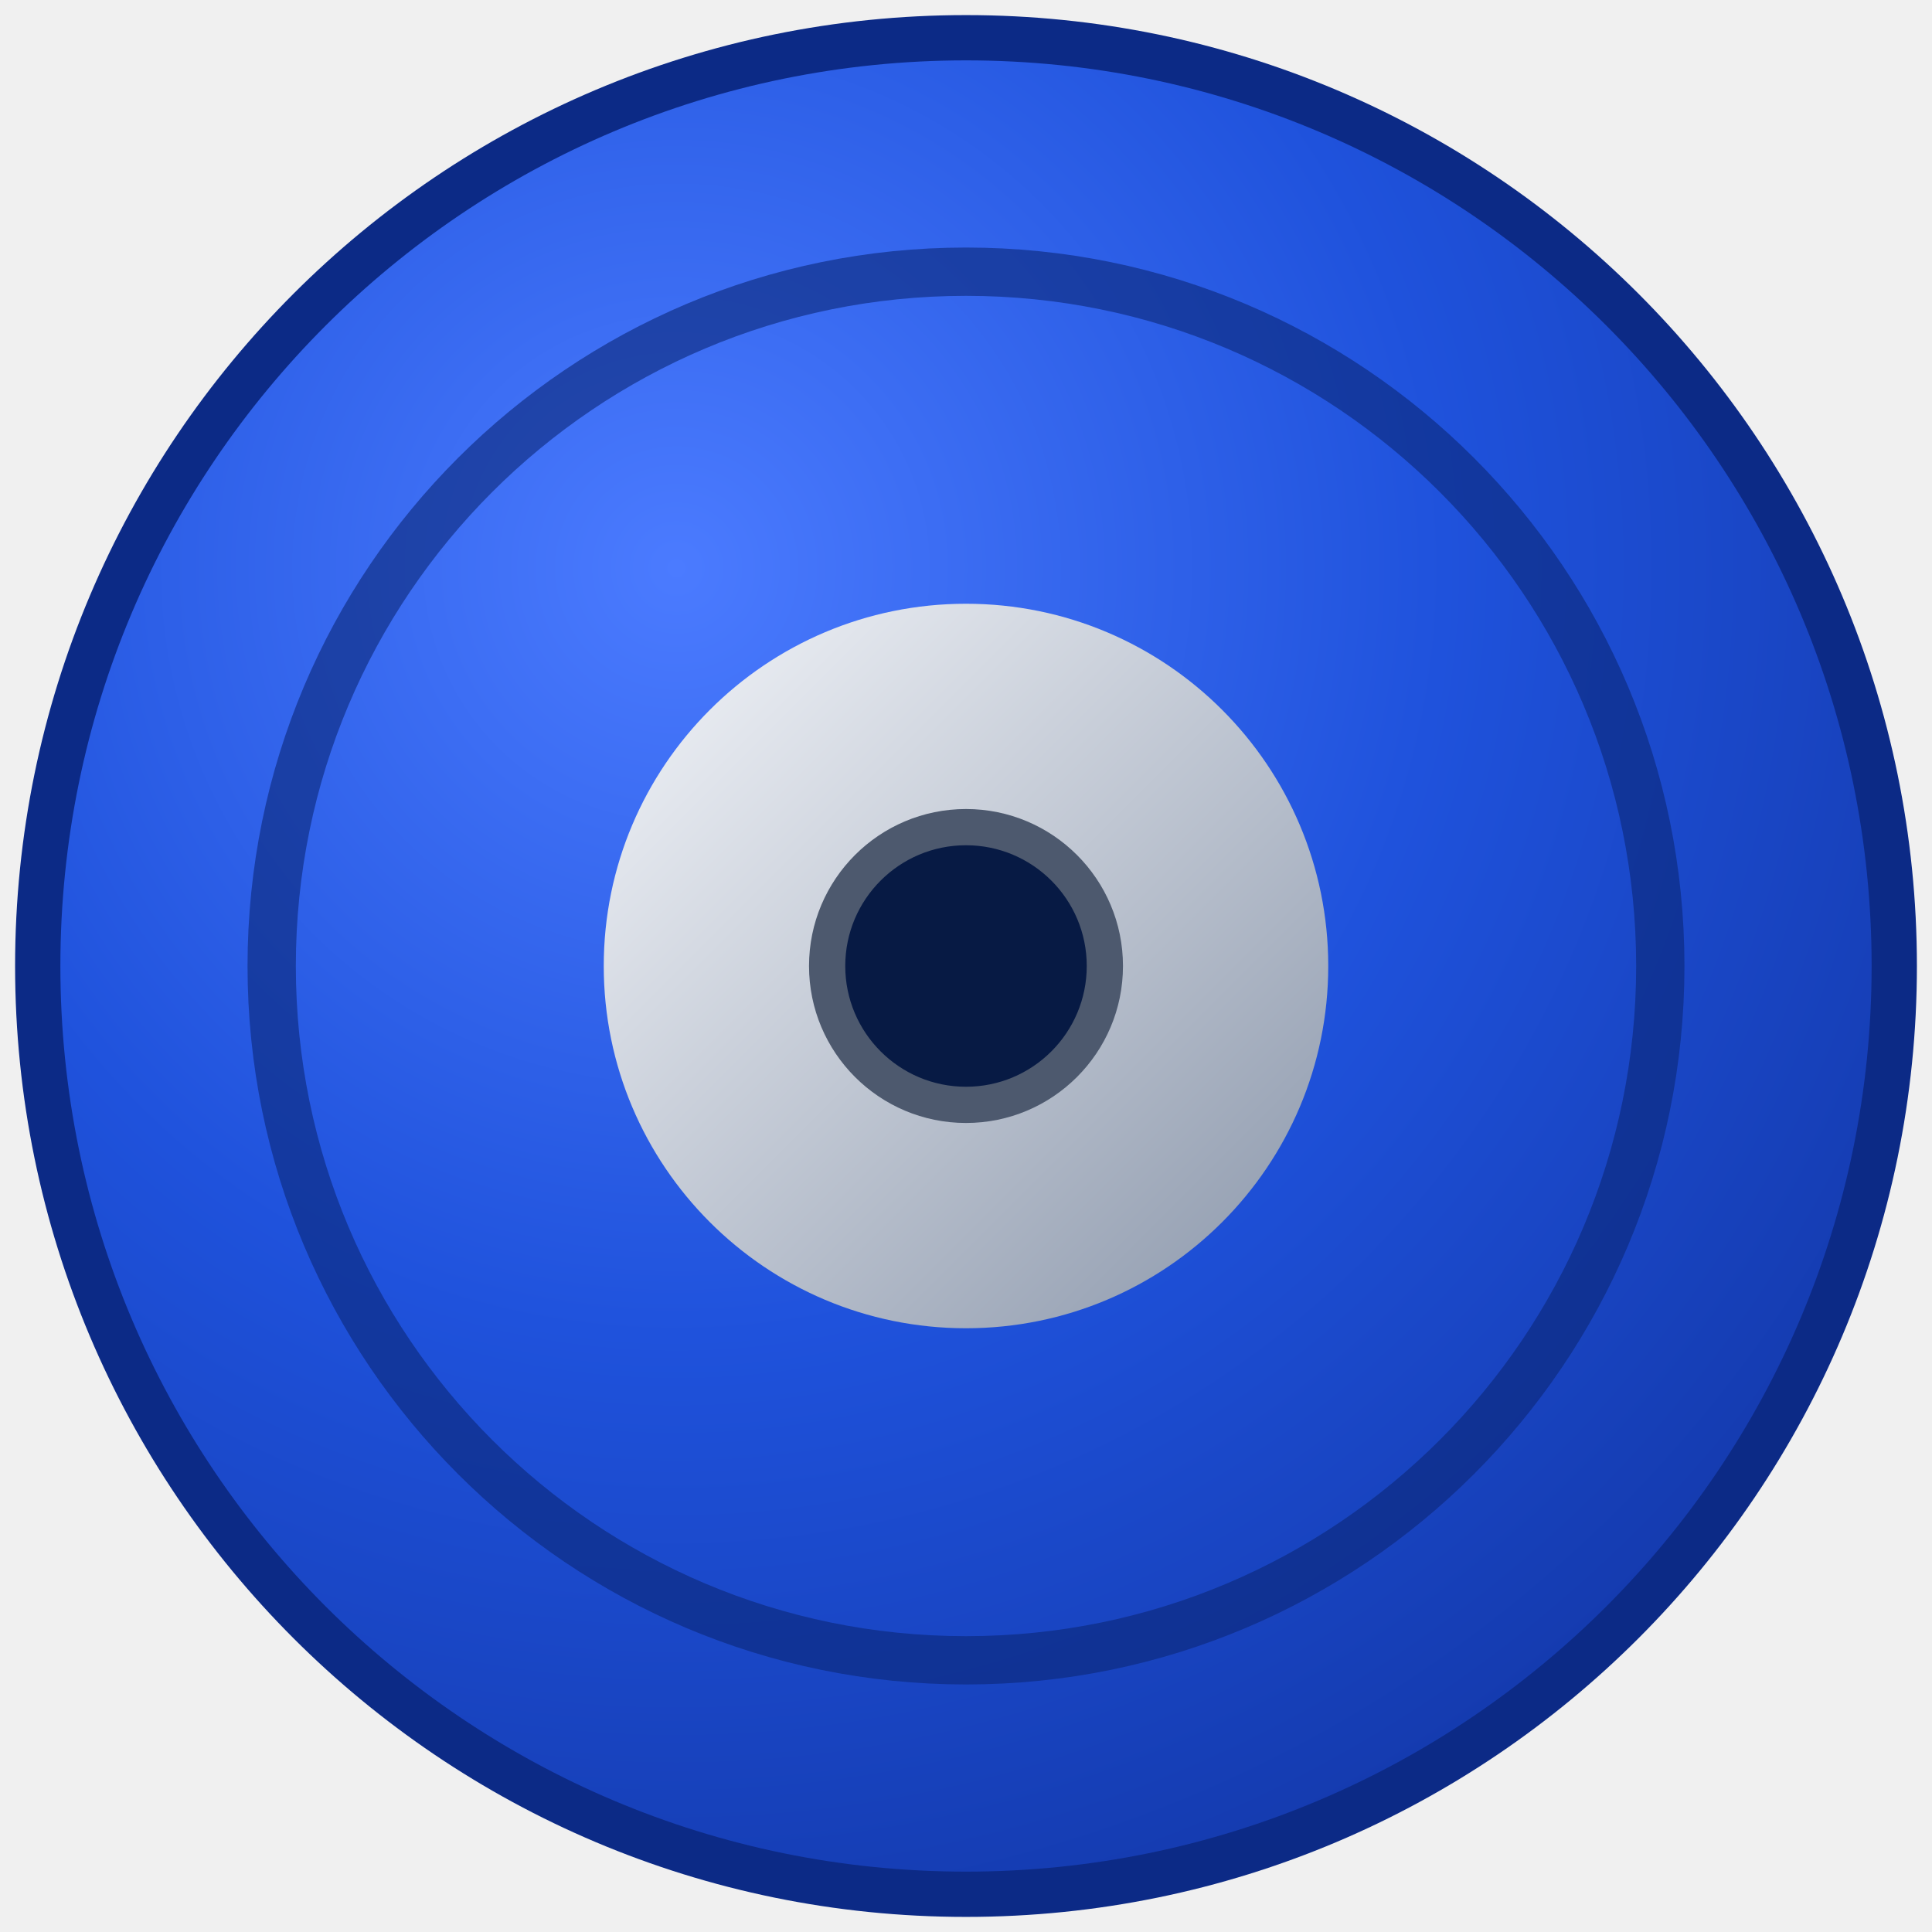
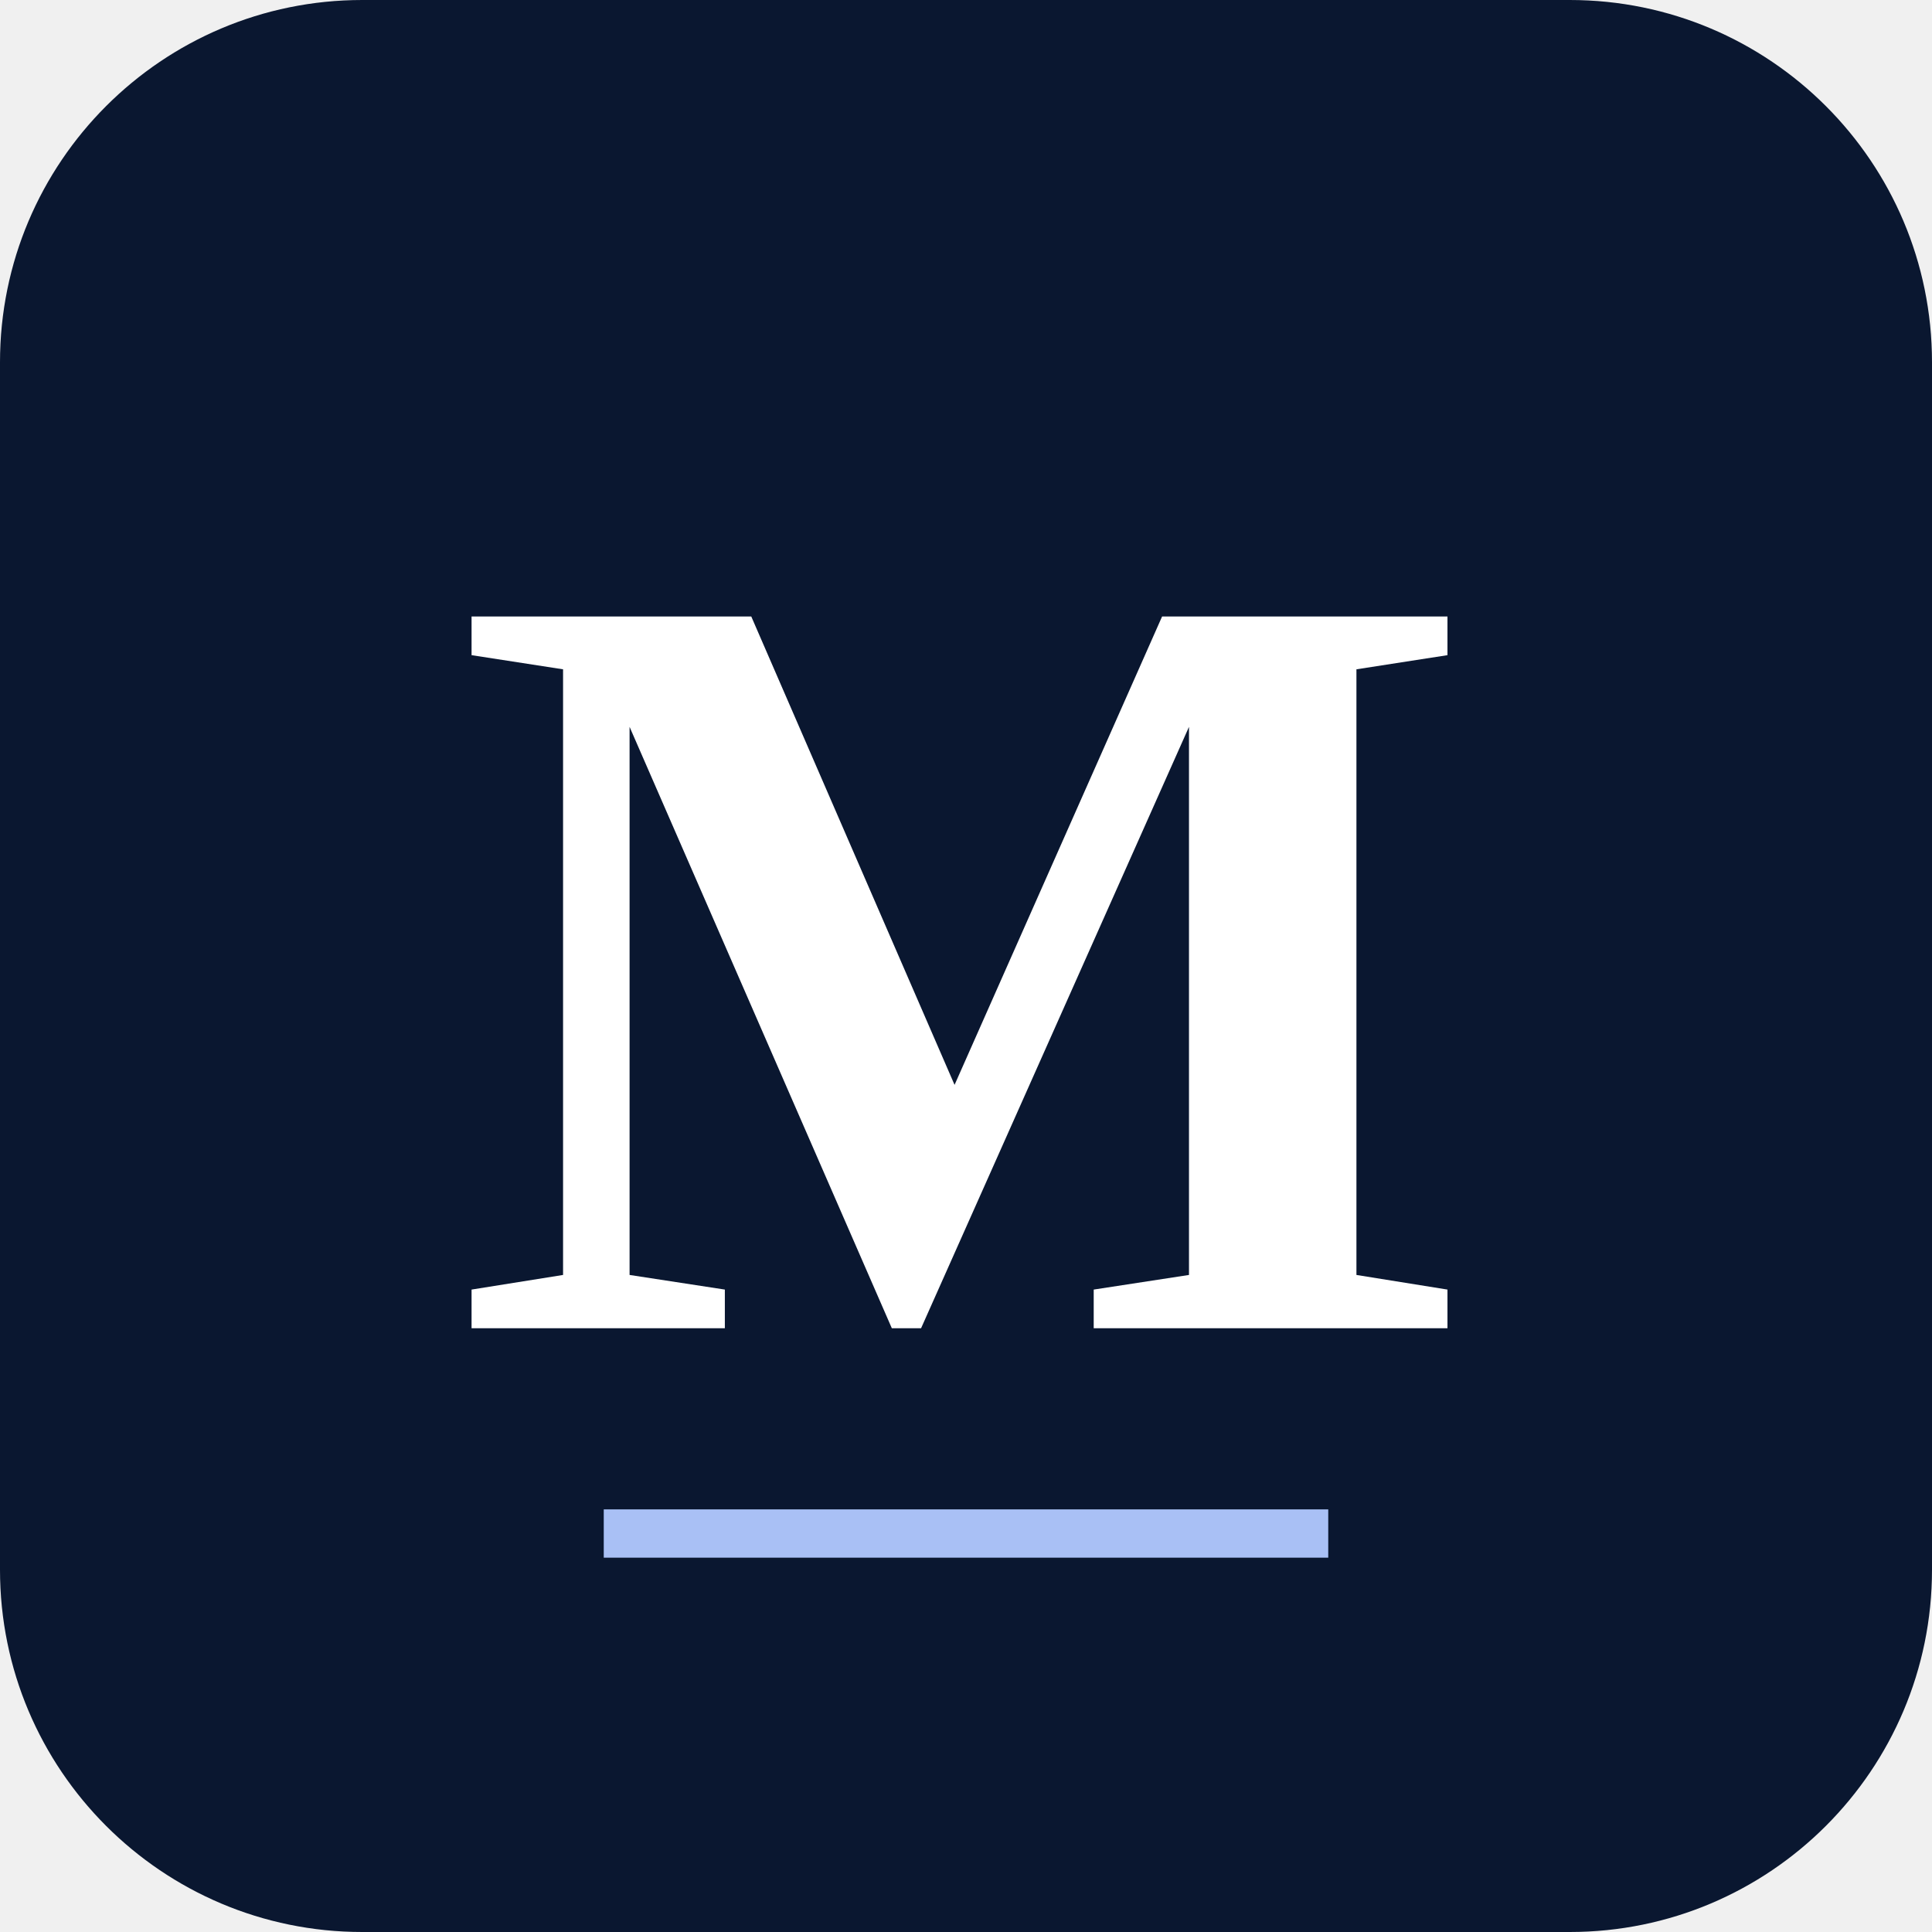
<svg xmlns="http://www.w3.org/2000/svg" viewBox="0 0 64 64">
-   <defs>
-     <radialGradient id="f" cx="34%" cy="28%" r="85%">
-       <stop offset="0" stop-color="#4b7bff" />
-       <stop offset="0.5" stop-color="#1f52dc" />
-       <stop offset="1" stop-color="#1236a6" />
-     </radialGradient>
-     <linearGradient id="h" x1="0" y1="0" x2="1" y2="1">
-       <stop offset="0" stop-color="#f5f7fb" />
-       <stop offset="1" stop-color="#8a96aa" />
-     </linearGradient>
-   </defs>
-   <circle cx="32" cy="32" r="31.5" fill="#0c2a86" />
-   <circle cx="32" cy="32" r="30" fill="url(#f)" />
-   <circle cx="32" cy="32" r="23" fill="none" stroke="#0b2777" stroke-opacity="0.6" stroke-width="1.6" />
-   <circle cx="32" cy="32" r="12" fill="url(#h)" />
-   <circle cx="32" cy="32" r="4.6" fill="#071a44" stroke="#4d596e" stroke-width="1.2" />
+   <rect width="64" height="64" rx="12" fill="#0a1730" />
+   <text x="32" y="44" text-anchor="middle" font-family="'Cormorant Garamond', Georgia, 'Times New Roman', serif" font-weight="600" font-size="36" fill="#ffffff">M</text>
+   <rect x="20" y="50" width="24" height="1.6" fill="#a9c0f5" />
</svg>
